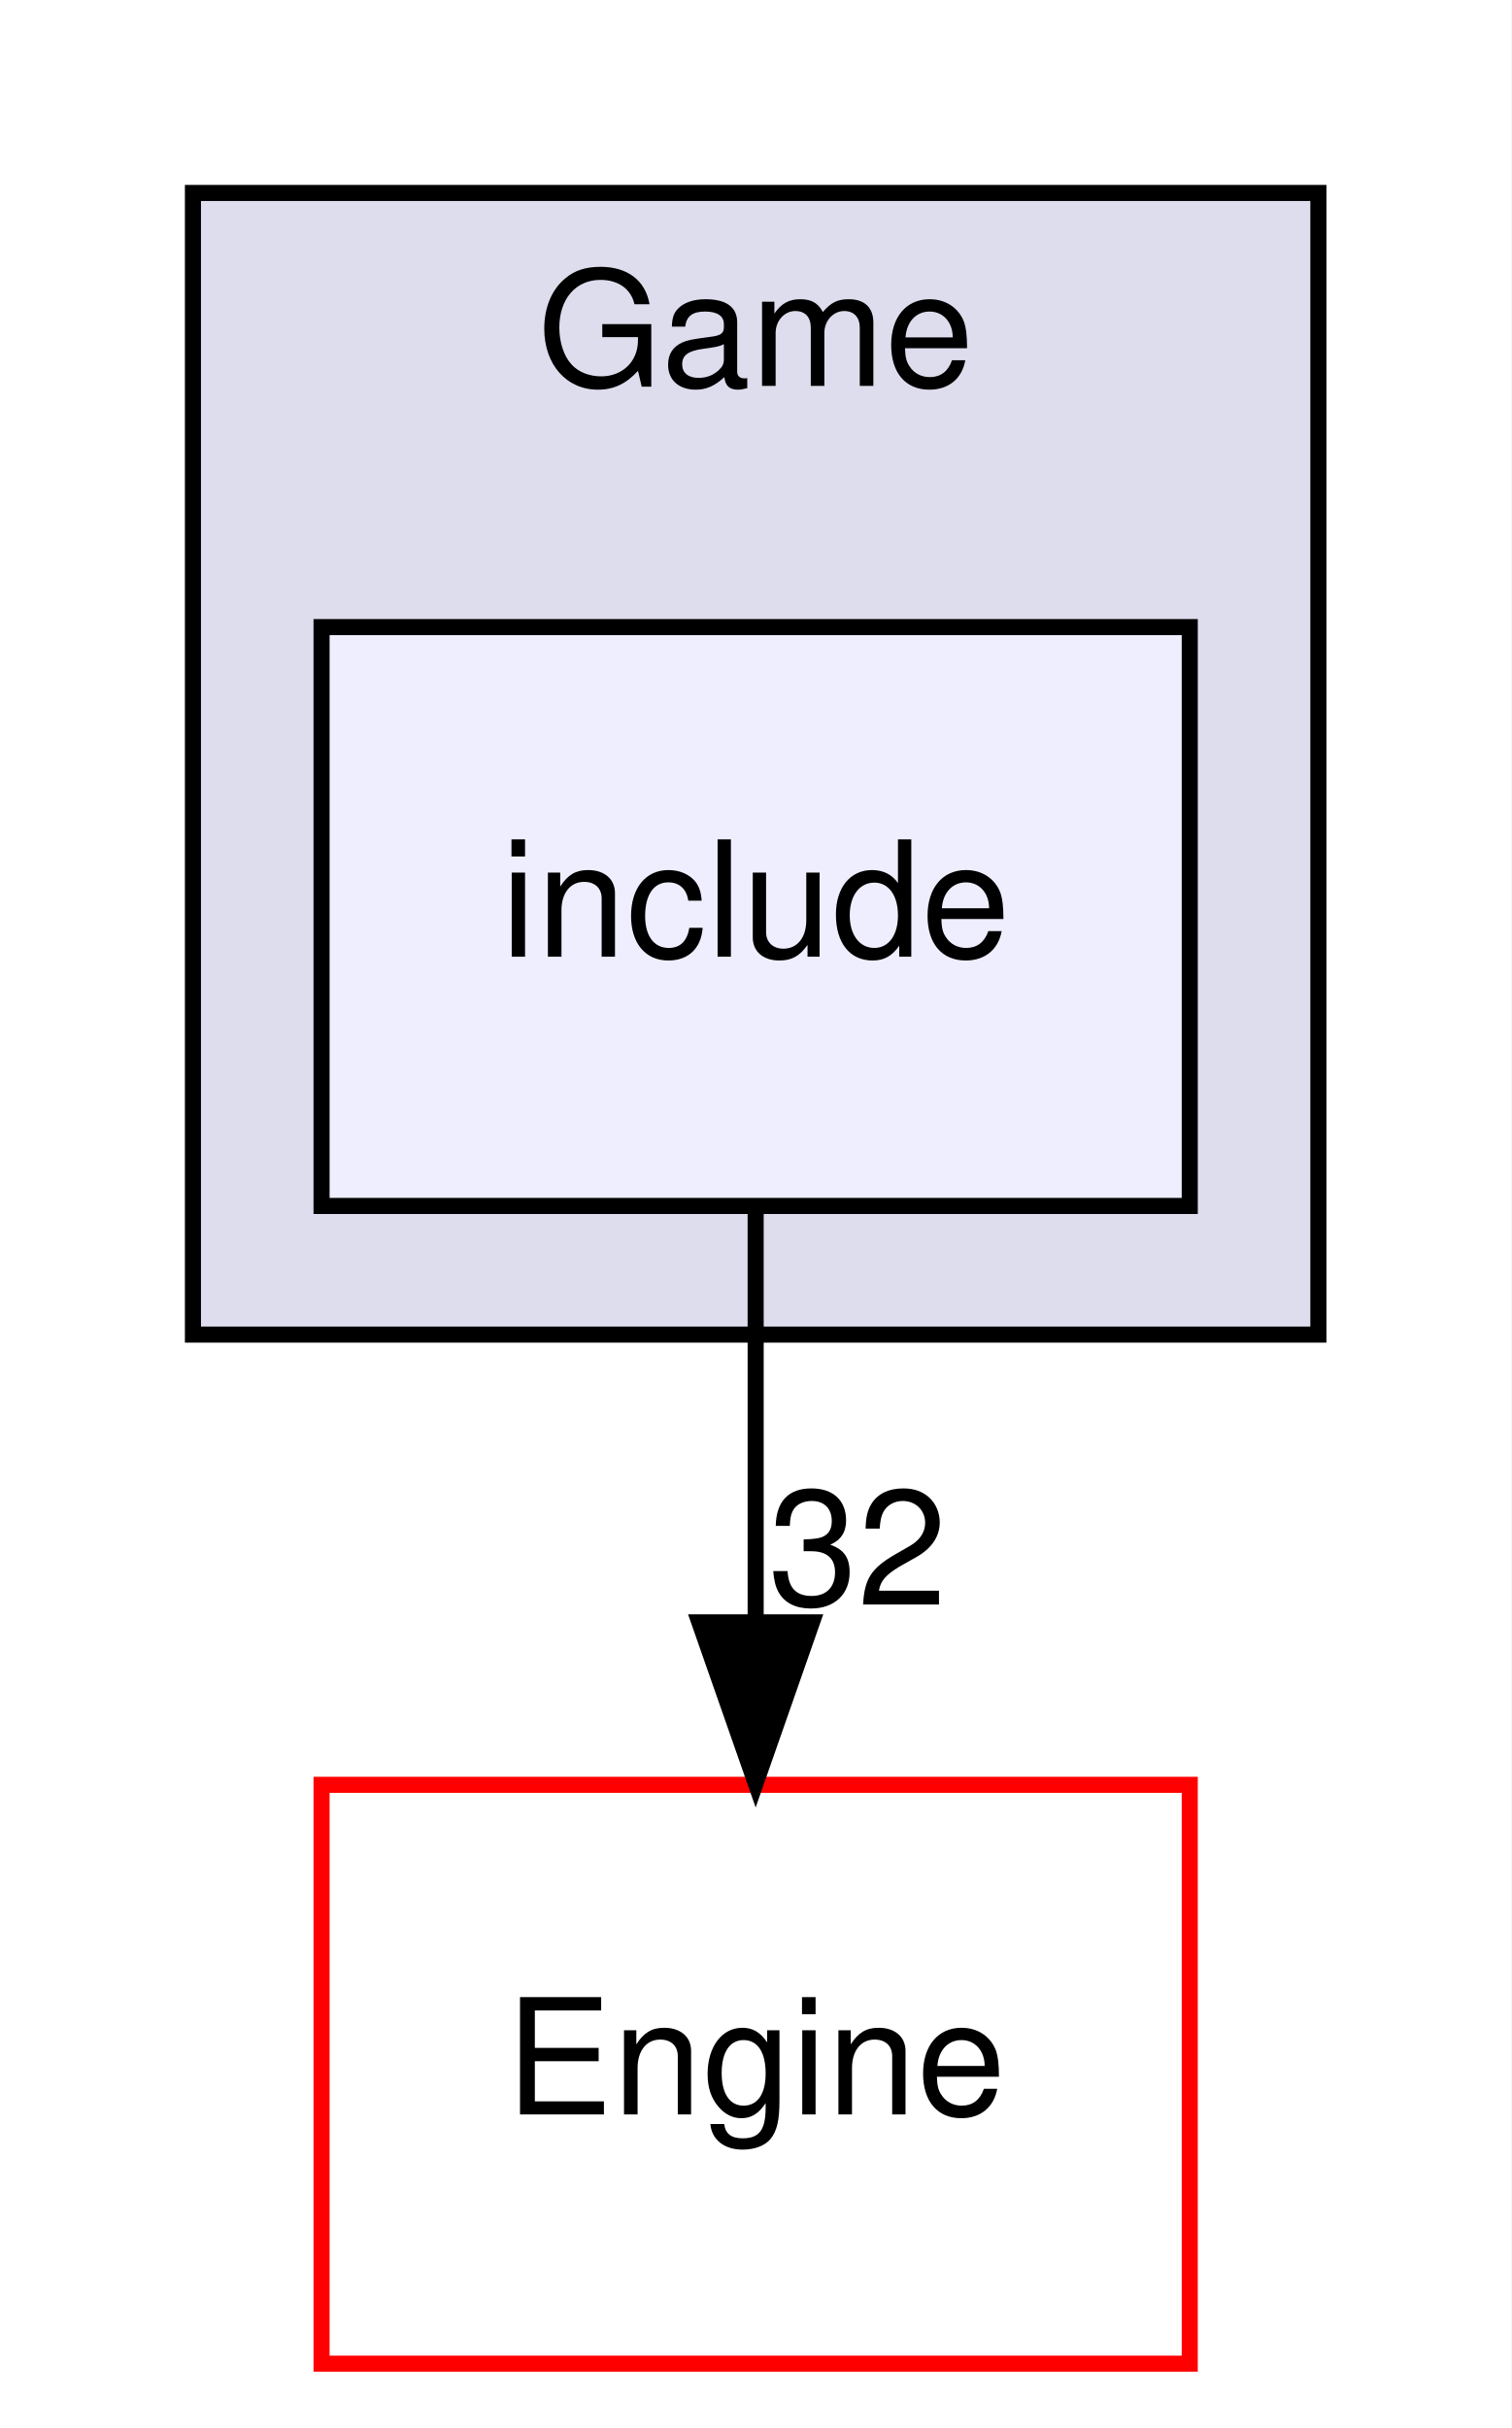
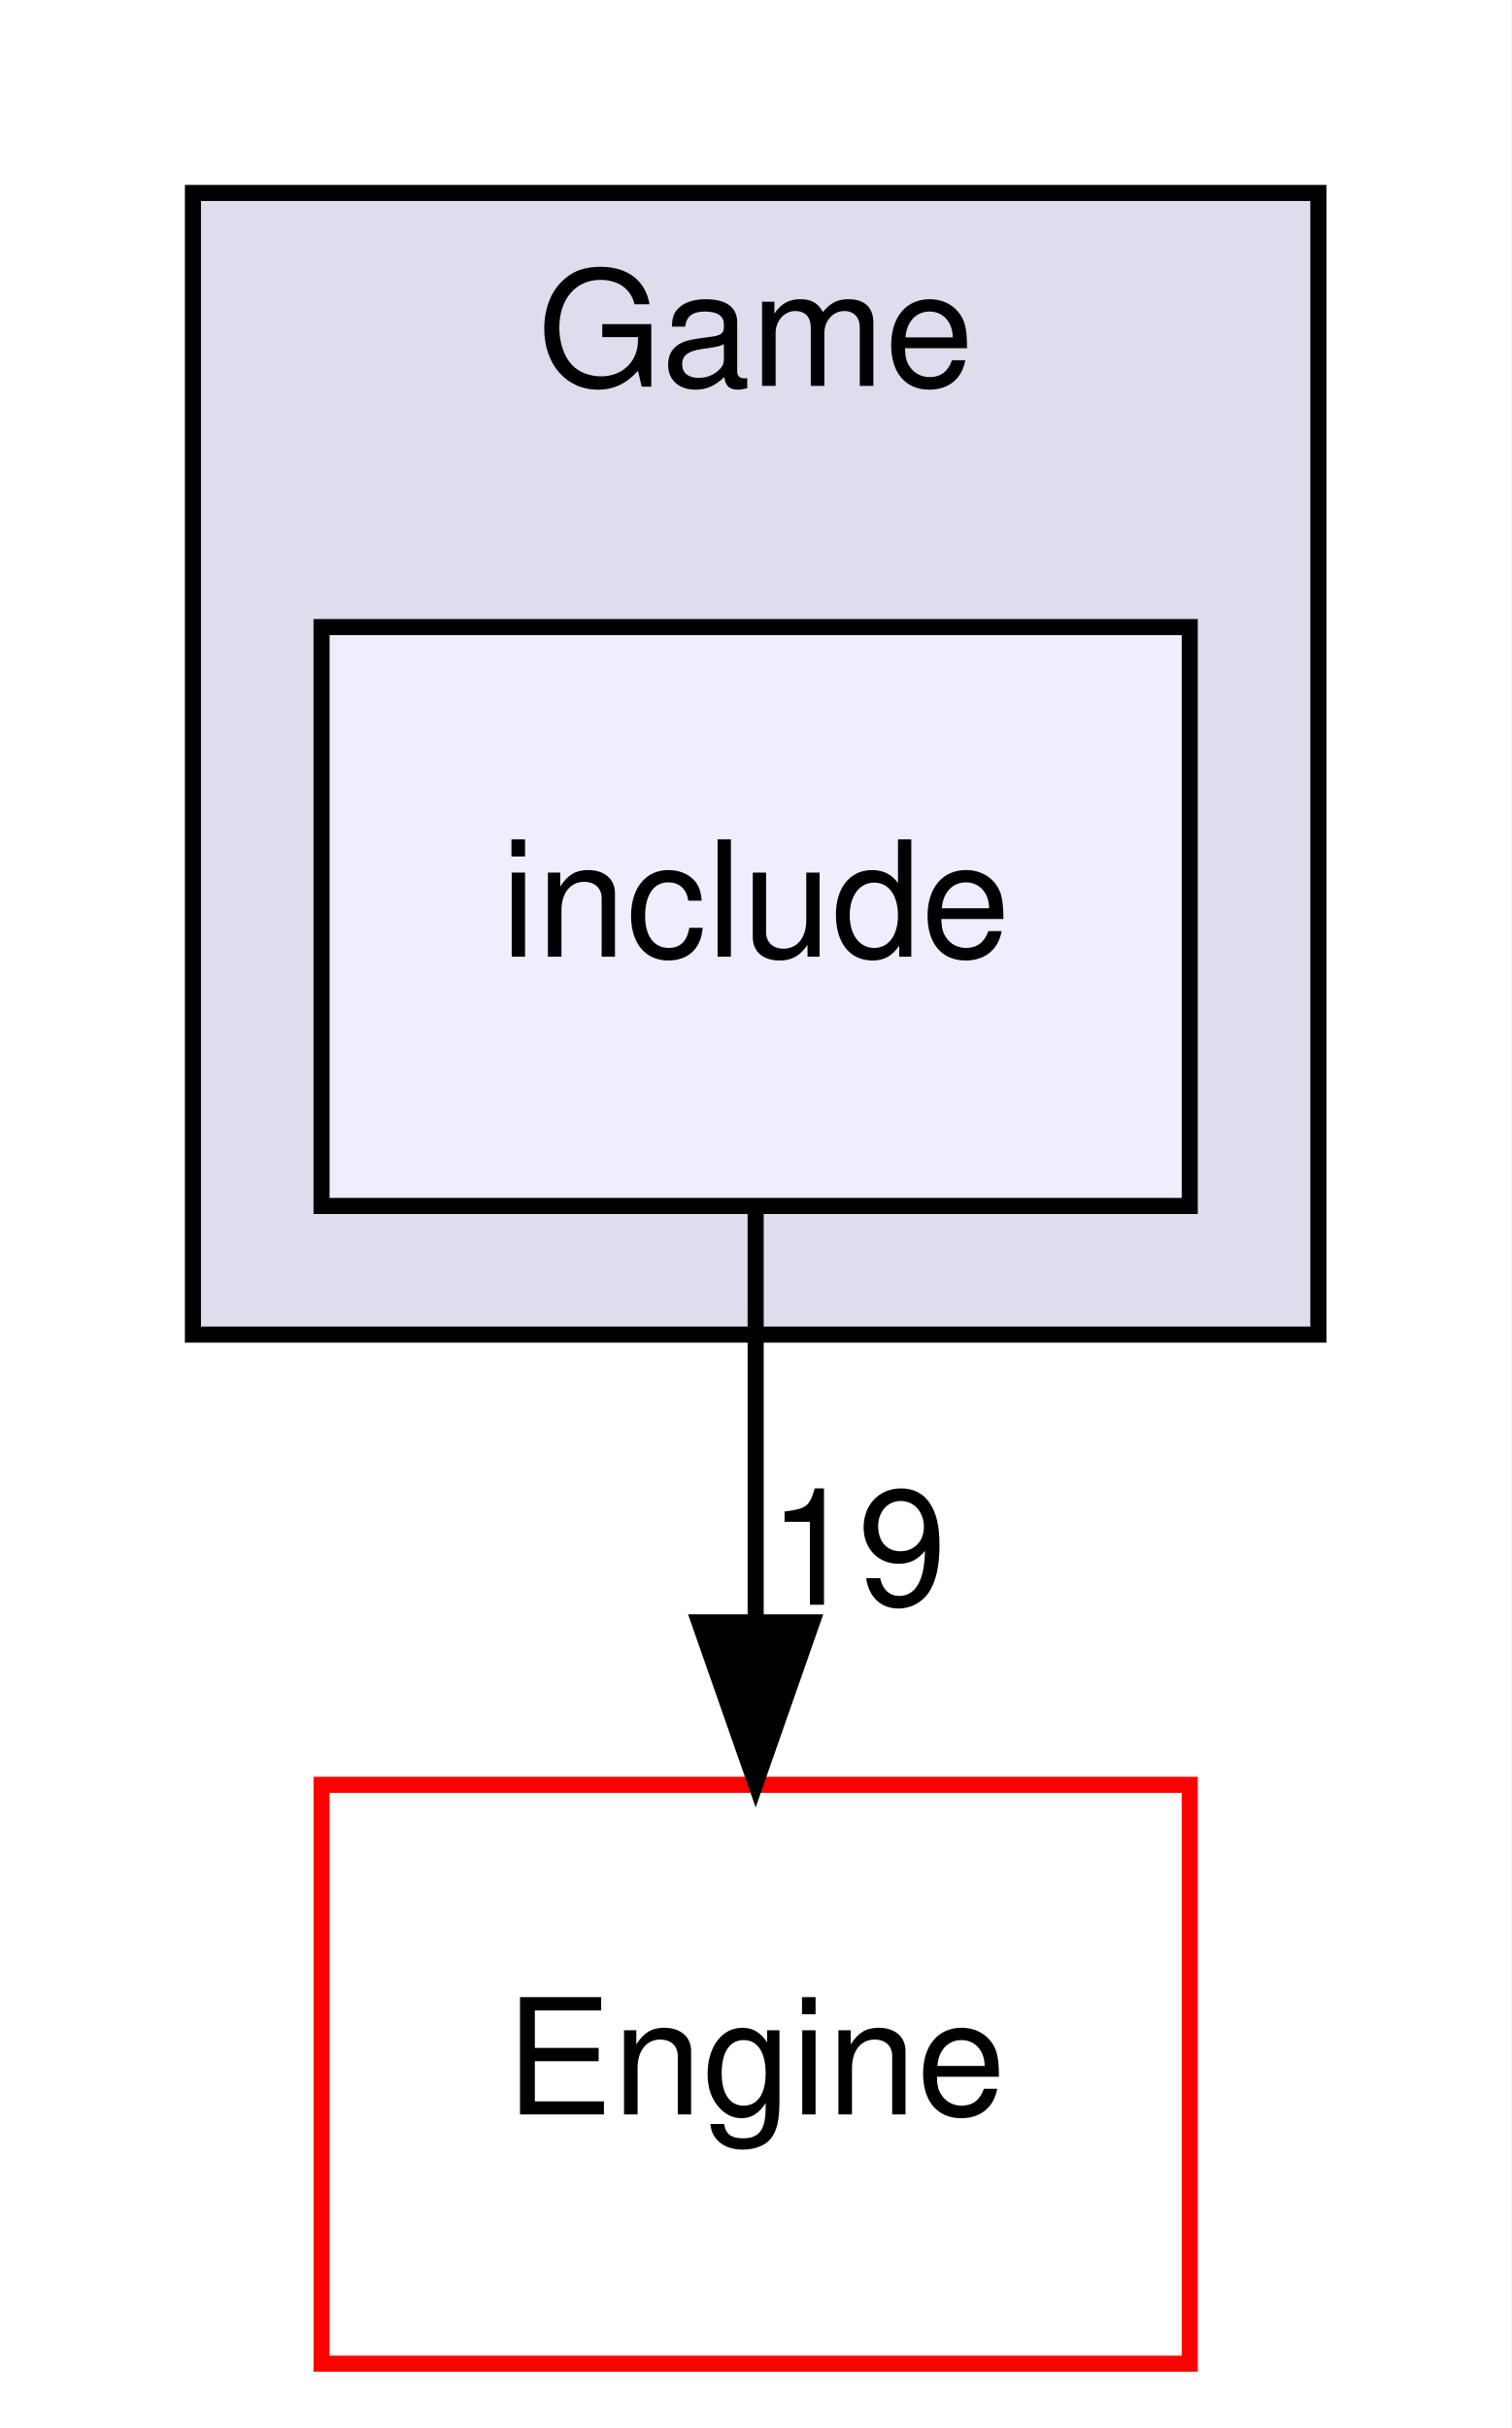
<svg xmlns="http://www.w3.org/2000/svg" xmlns:xlink="http://www.w3.org/1999/xlink" width="94pt" height="151pt" viewBox="0.00 0.00 94.00 151.00">
  <g id="graph0" class="graph" transform="scale(1 1) rotate(0) translate(4 147)">
    <polygon fill="white" stroke="none" points="-4,4 -4,-147 90,-147 90,4 -4,4" />
    <g id="clust1" class="cluster">
      <g id="a_clust1">
        <a xlink:href="dir_c33286056d2acf479cd8641ef845fec1.html" target="_top" xlink:title="Game">
          <polygon fill="#ddddee" stroke="black" points="8,-64 8,-135 78,-135 78,-64 8,-64" />
          <text text-anchor="middle" x="43" y="-123" font-family="Helvetica,sans-Serif" font-size="10.00">Game</text>
        </a>
      </g>
    </g>
    <g id="node1" class="node">
      <g id="a_node1">
        <a xlink:href="dir_a56613a6b795b5624452287469afc550.html" target="_top" xlink:title="include">
          <polygon fill="#eeeeff" stroke="black" points="70,-108 16,-108 16,-72 70,-72 70,-108" />
          <text text-anchor="middle" x="43" y="-87.5" font-family="Helvetica,sans-Serif" font-size="10.00">include</text>
        </a>
      </g>
    </g>
    <g id="node2" class="node">
      <g id="a_node2">
        <a xlink:href="dir_0b6ee6e7e9547e675db4add2e5de97da.html" target="_top" xlink:title="Engine">
          <polygon fill="white" stroke="red" points="70,-36 16,-36 16,-0 70,-0 70,-36" />
          <text text-anchor="middle" x="43" y="-15.5" font-family="Helvetica,sans-Serif" font-size="10.00">Engine</text>
        </a>
      </g>
    </g>
    <g id="edge1" class="edge">
      <path fill="none" stroke="black" d="M43,-71.697C43,-63.983 43,-54.712 43,-46.112" />
      <polygon fill="black" stroke="black" points="46.5,-46.104 43,-36.104 39.5,-46.104 46.5,-46.104" />
      <g id="a_edge1-headlabel">
-         <a xlink:href="dir_000004_000000.html" target="_top" xlink:title="32">
-           <text text-anchor="middle" x="49.339" y="-47.199" font-family="Helvetica,sans-Serif" font-size="10.00">32</text>
+         <a xlink:href="dir_000004_000000.html" target="_top" xlink:title="19">
+           <text text-anchor="middle" x="49.339" y="-47.199" font-family="Helvetica,sans-Serif" font-size="10.00">19</text>
        </a>
      </g>
    </g>
  </g>
</svg>
